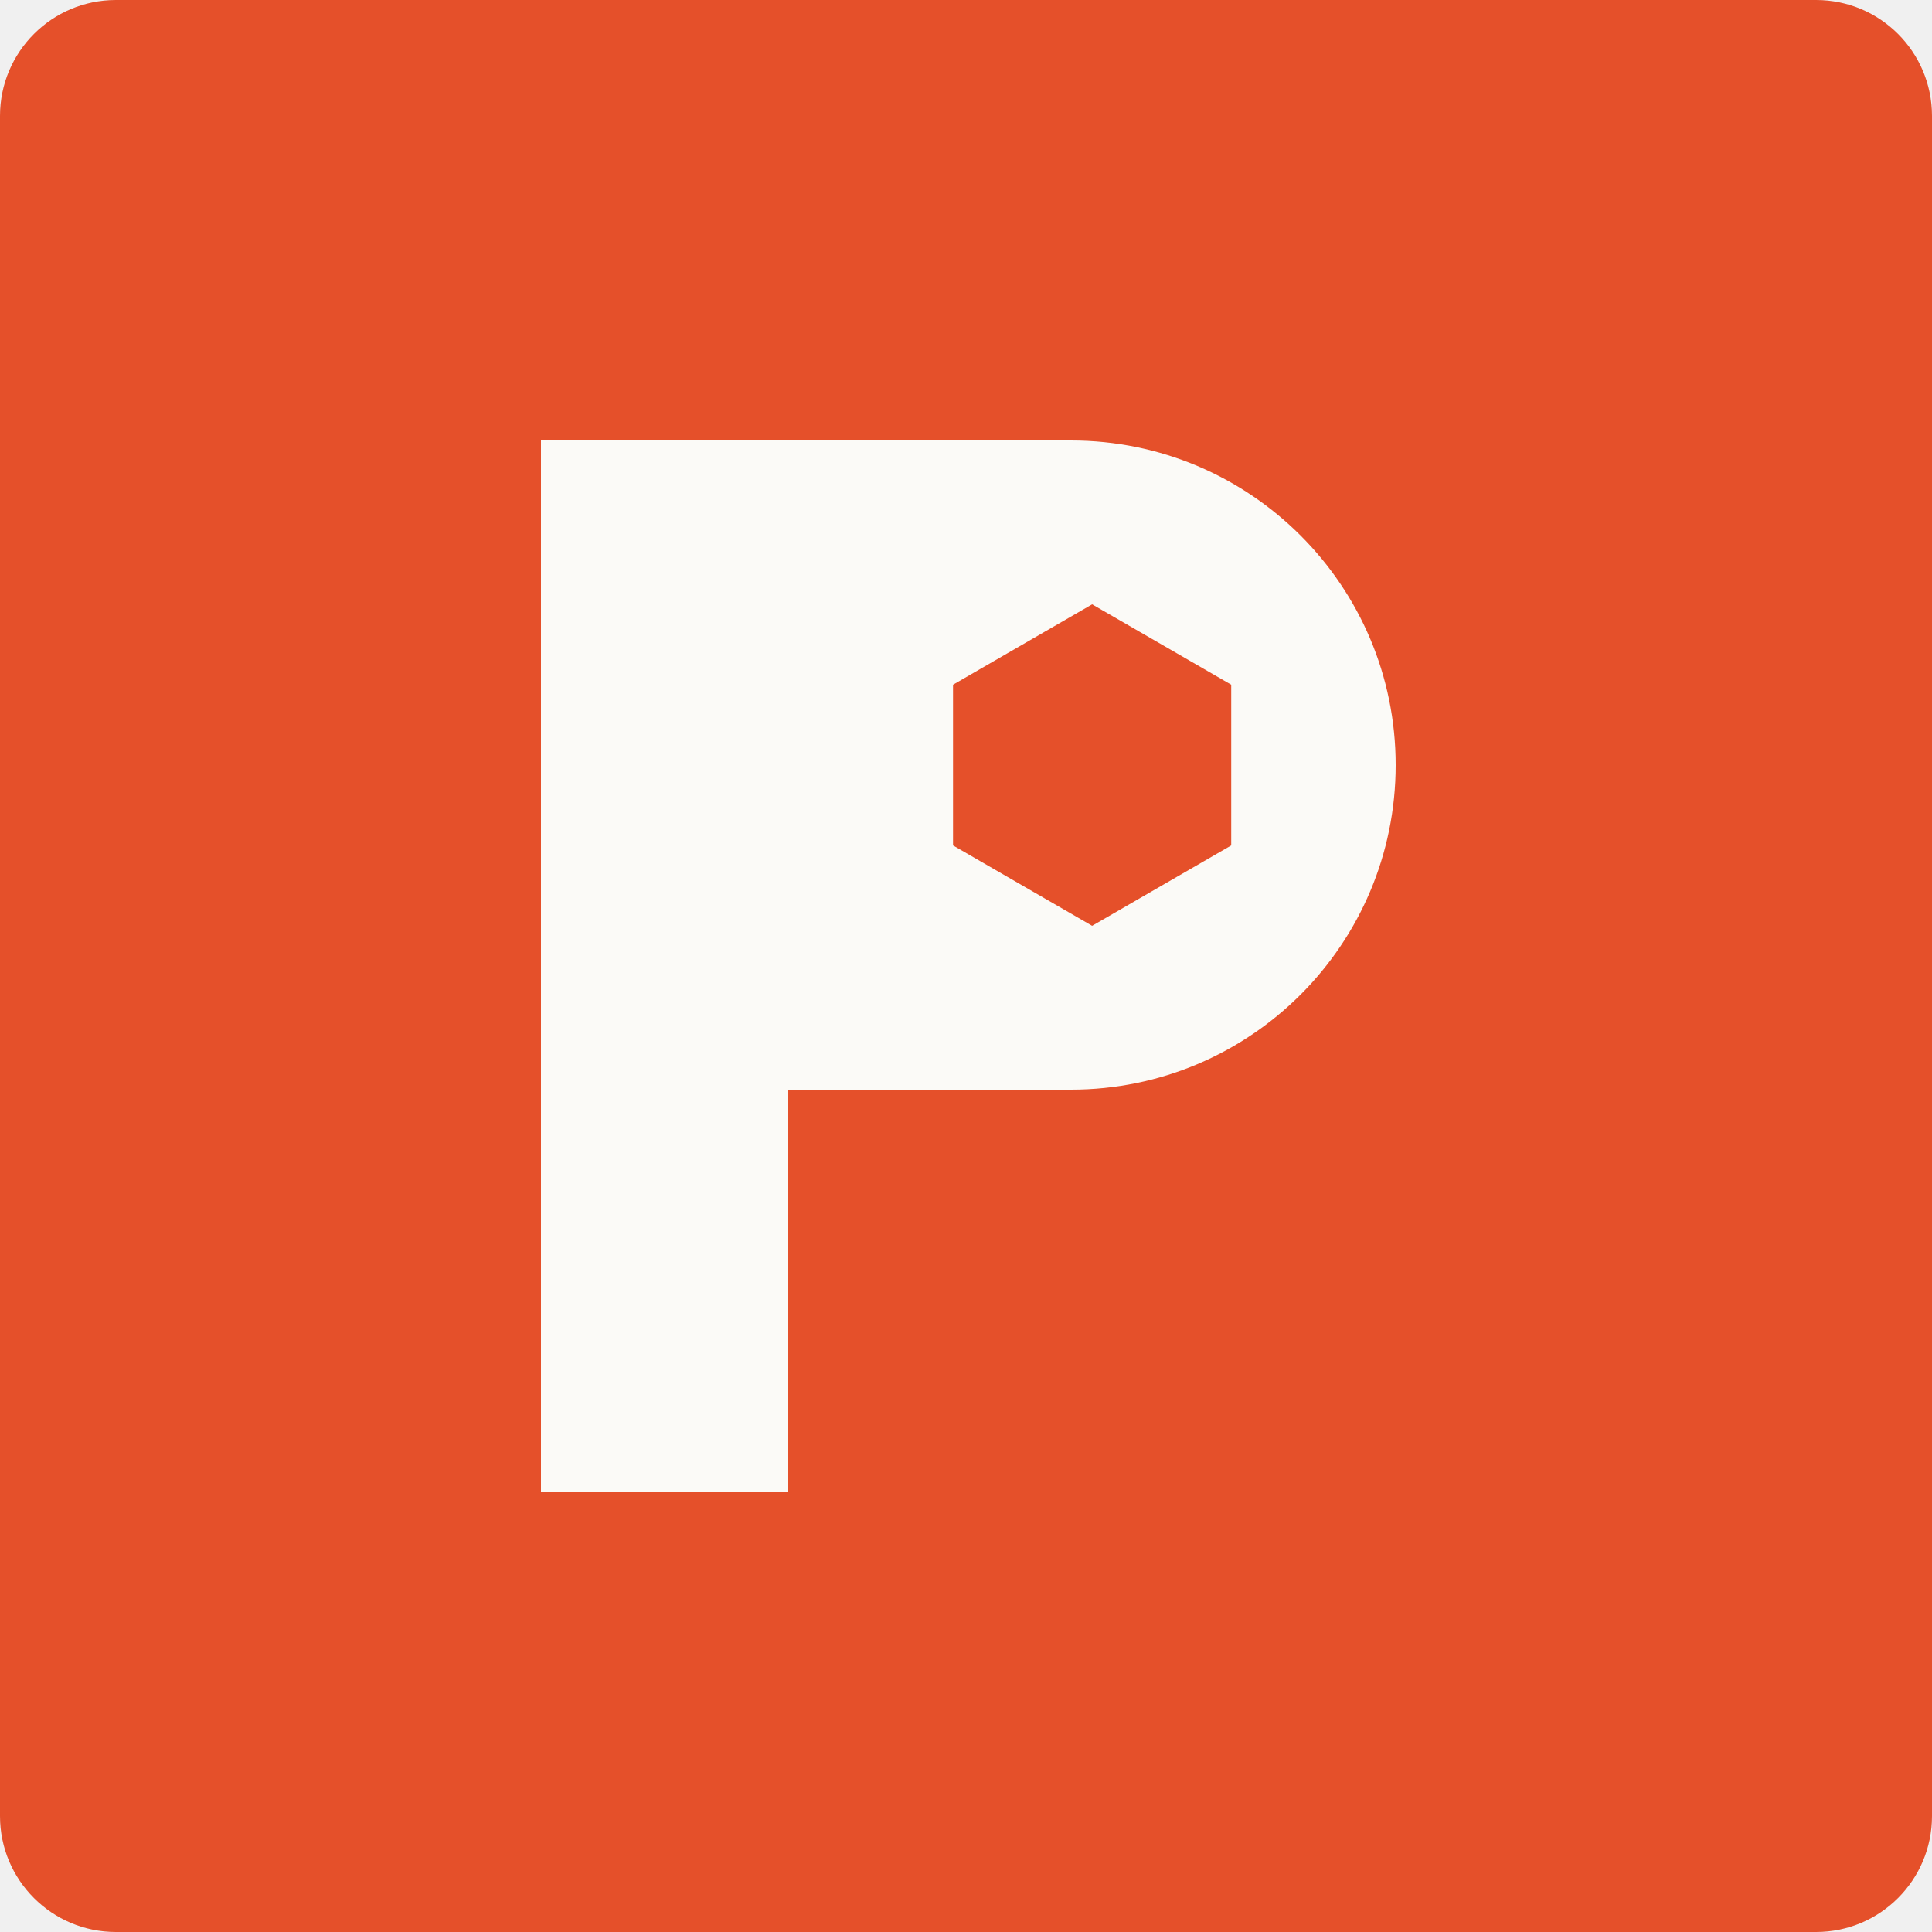
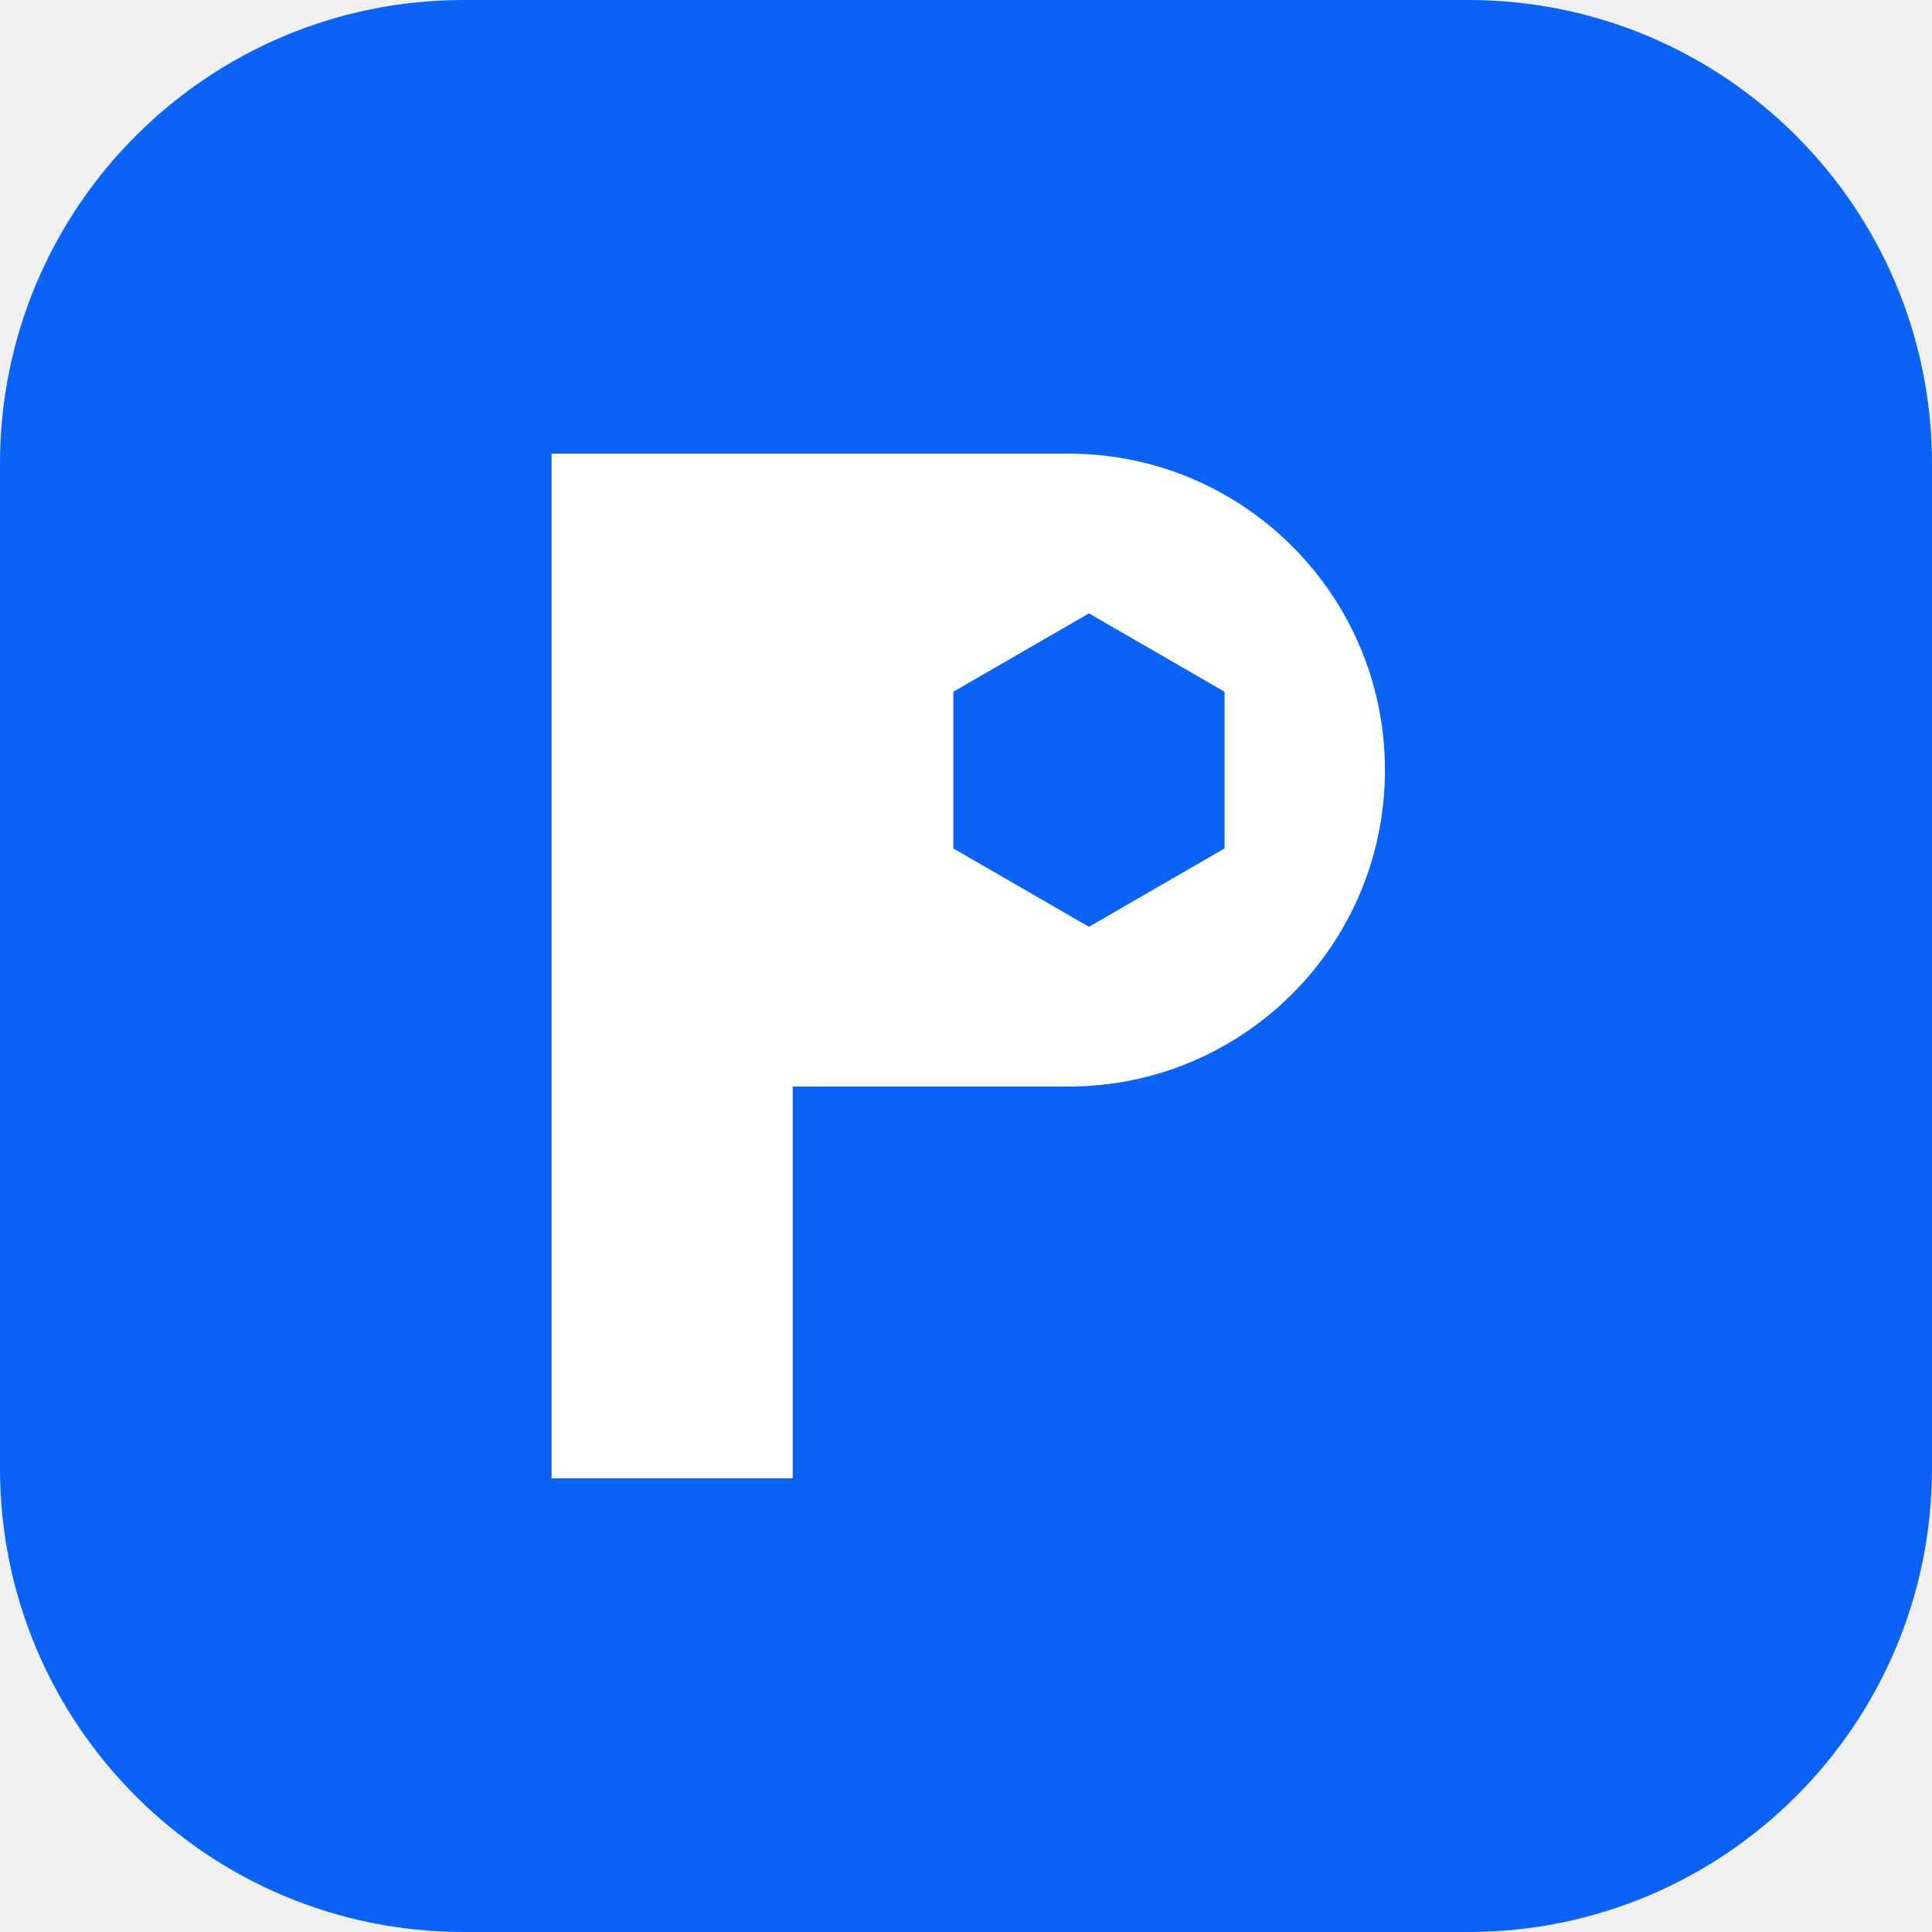
<svg xmlns="http://www.w3.org/2000/svg" viewBox="0 0 100 100">
-   <rect width="100" height="100" rx="6" fill="#E5502A" />
-   <g transform="translate(50 50) scale(0.8) translate(-50 -50)">
-     <path fill="#FBFAF7" fill-rule="evenodd" d="M22.5,16 H56.8 A21,21 0 0 1 56.8,58 H38.5 V84 H22.5 Z              M58.16,26.6 L67.16,31.8 L67.16,42.2 L58.16,47.4 L49.16,42.2 L49.16,31.8 Z" />
+   <rect width="100" height="100" rx="24" fill="#0B63F6" />
+   <g transform="translate(50 50) scale(0.78) translate(-50 -50)">
+     <path fill="#FFFFFF" fill-rule="evenodd" d="M22.5,16 H56.8 A21,21 0 0 1 56.8,58 H38.5 V84 H22.5 Z              M58.16,26.6 L67.16,31.8 L67.16,42.2 L58.16,47.4 L49.16,42.2 L49.16,31.8 Z" />
  </g>
</svg>
